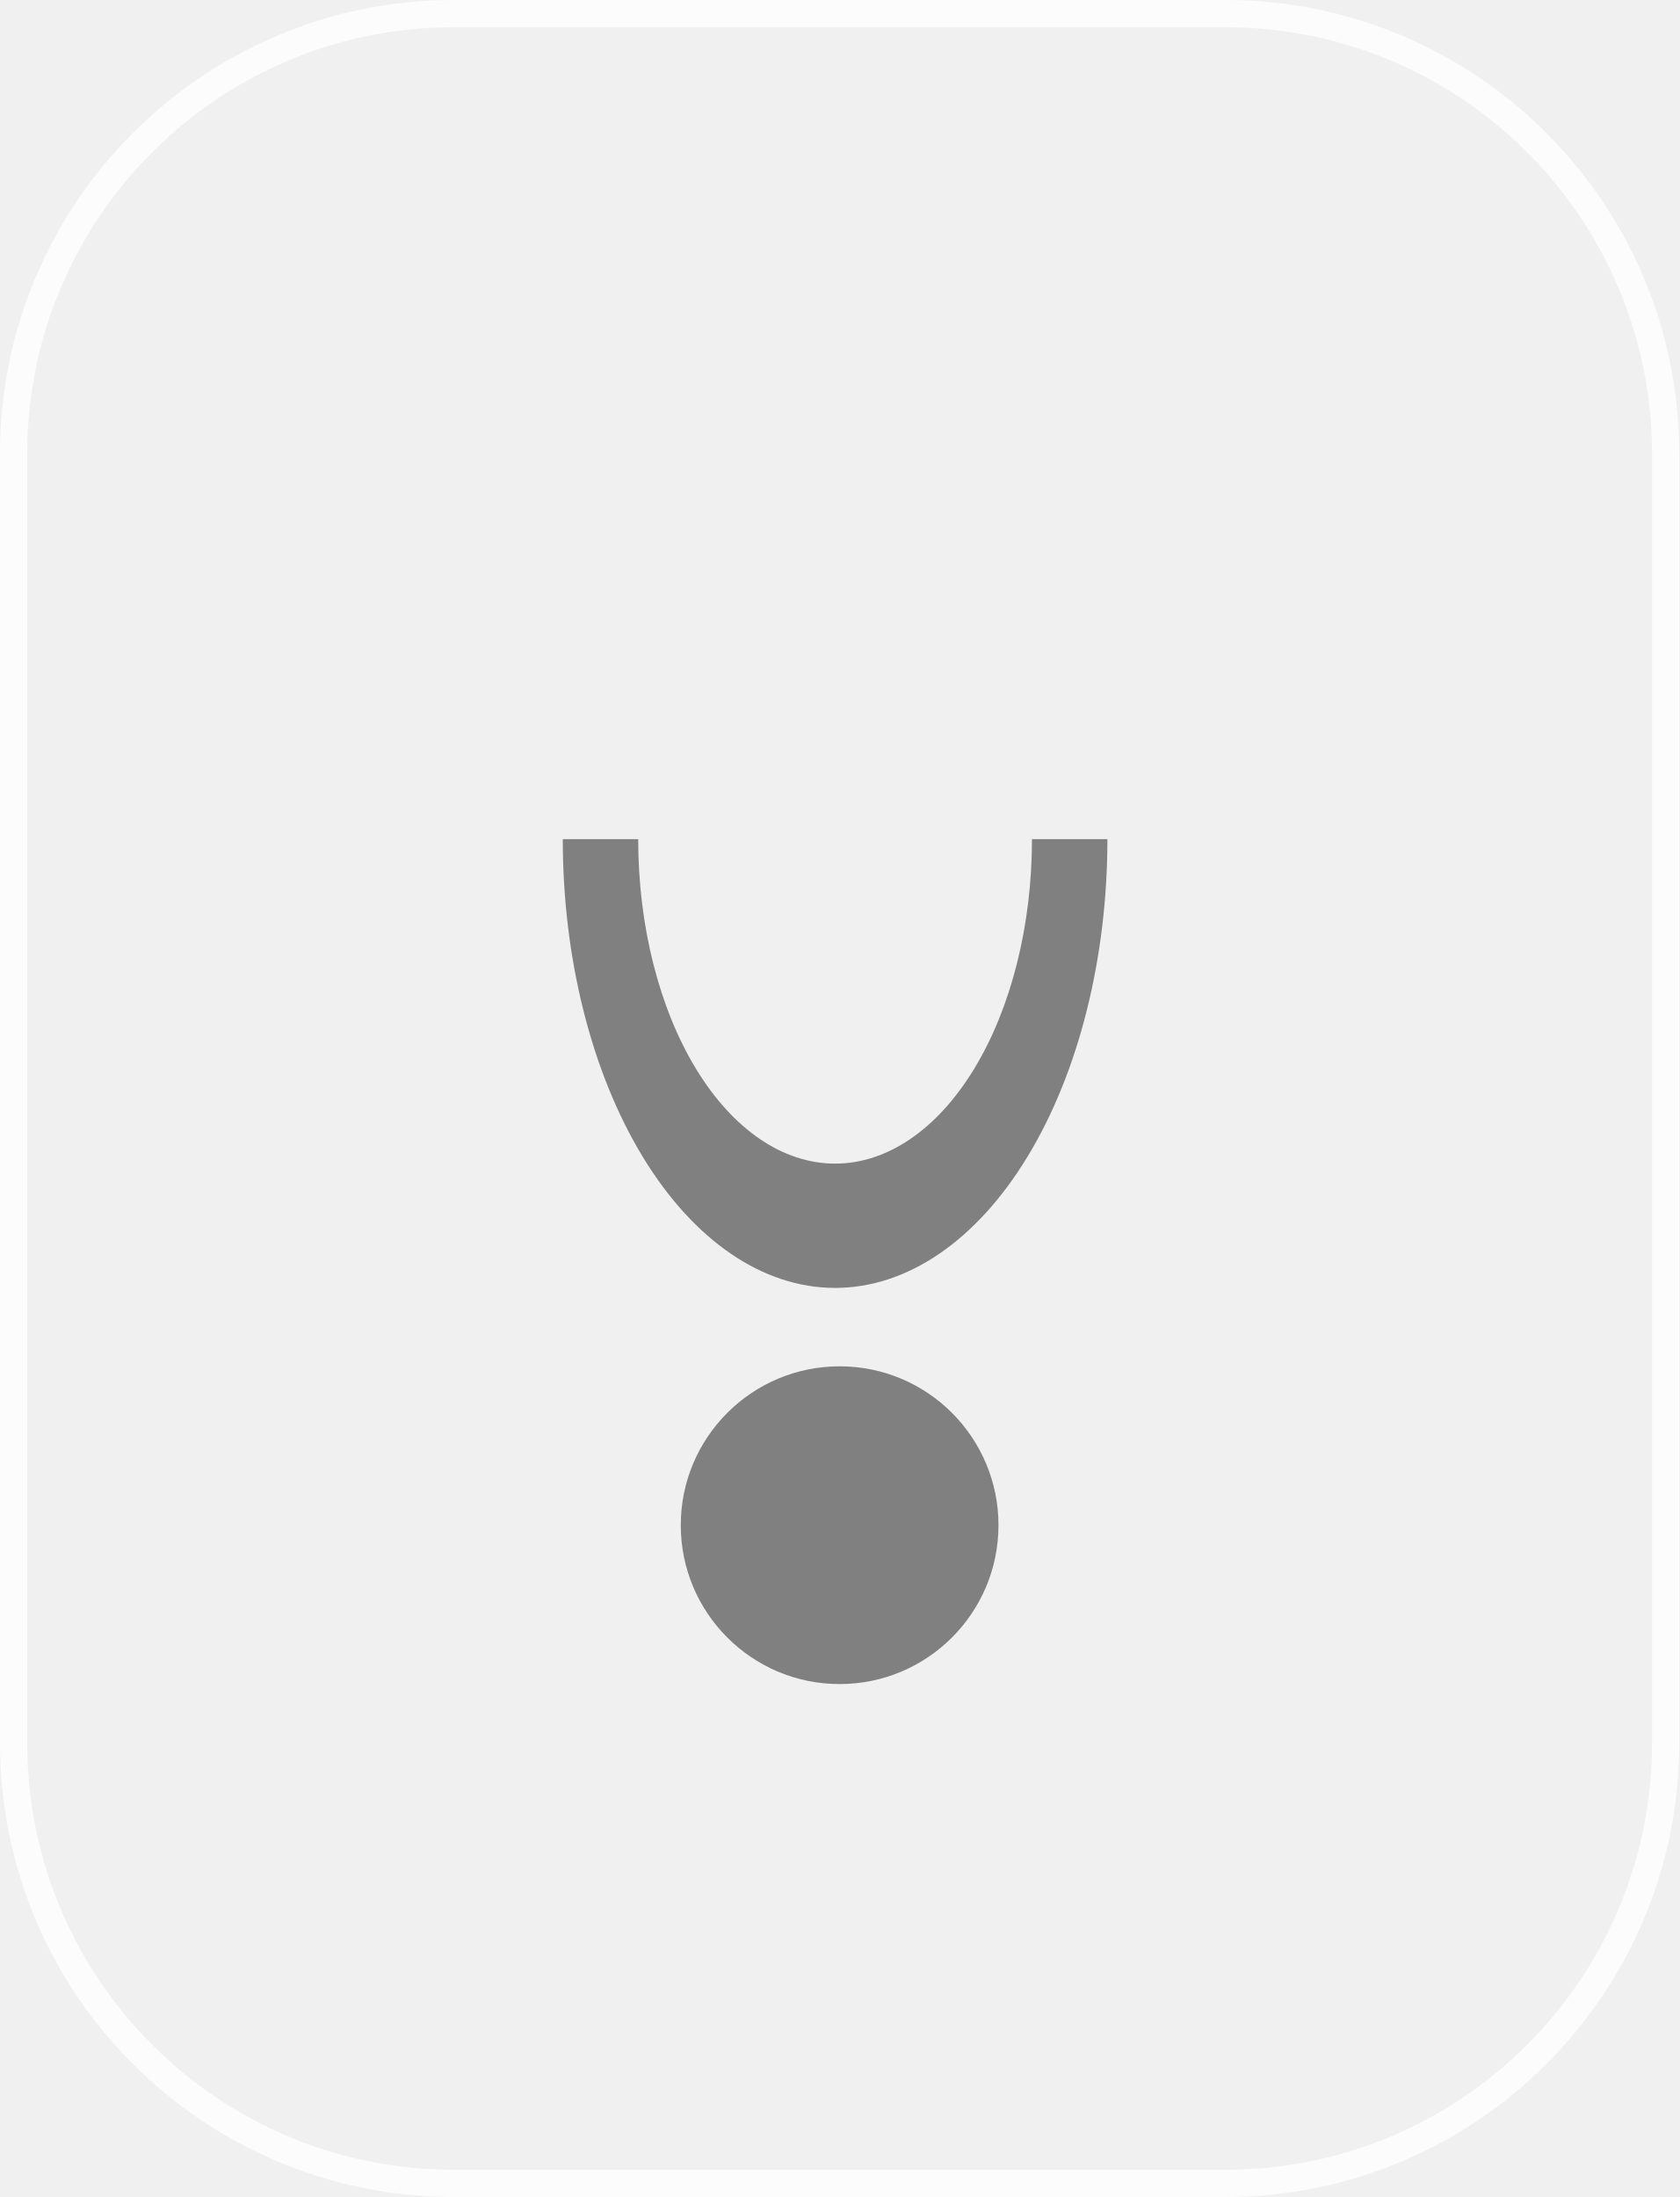
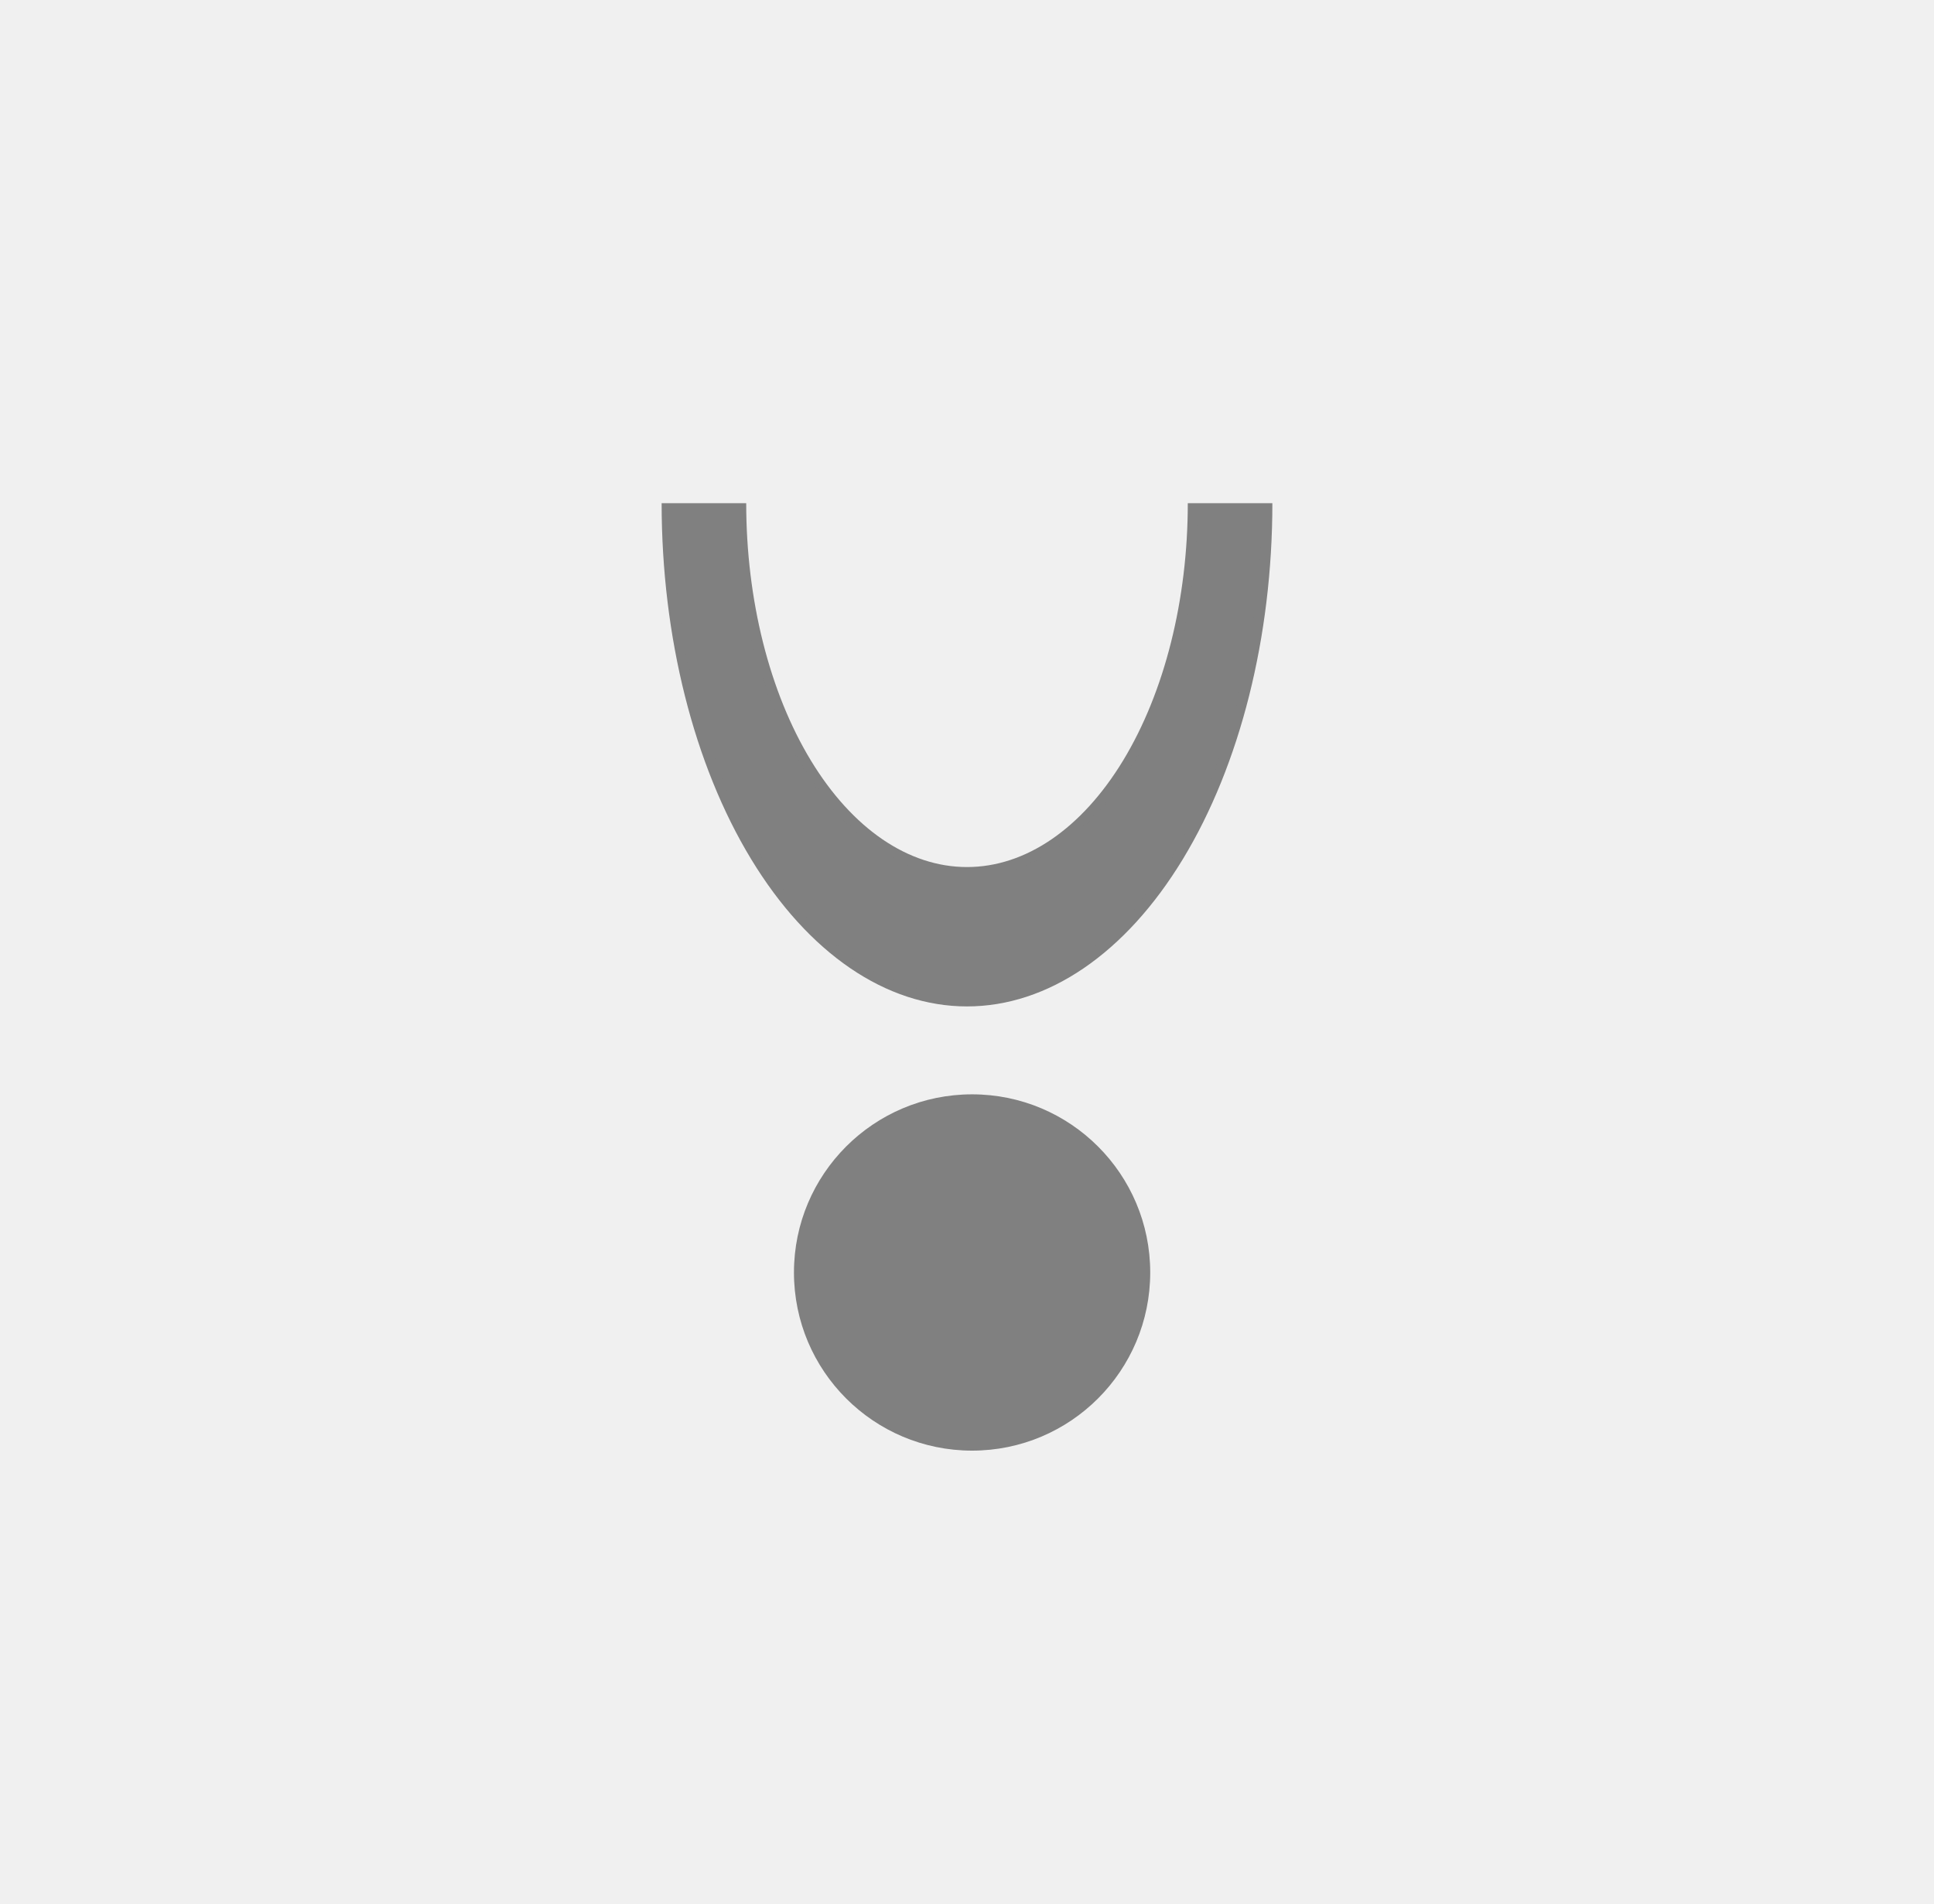
- <svg xmlns="http://www.w3.org/2000/svg" width="185" height="242" viewBox="0 0 185 242" fill="none">
-   <rect x="1.5" y="-1.5" width="182" height="239" rx="48.5" transform="matrix(1 0 0 -1 0 239)" stroke="white" stroke-opacity="0.8" stroke-width="3" />
-   <circle cx="92.5" cy="168" r="17.5" fill="#808080" />
-   <mask id="path-3-inside-1_286_563" fill="white">
-     <path d="M122 92.432C122 105.542 118.839 118.115 113.213 127.385C107.587 136.656 99.957 141.864 92 141.864C84.043 141.864 76.413 136.656 70.787 127.385C65.161 118.115 62 105.542 62 92.432L70.309 92.432C70.309 101.911 72.594 111.002 76.662 117.704C80.73 124.407 86.247 128.173 92 128.173C97.753 128.173 103.27 124.407 107.338 117.704C111.406 111.002 113.691 101.911 113.691 92.432L122 92.432Z" />
+ <svg xmlns="http://www.w3.org/2000/svg" width="190" height="187" viewBox="0 0 190 187" fill="none">
+   <circle cx="95.5" cy="125" r="17.5" fill="#808080" />
+   <mask id="path-2-inside-1_401_643" fill="white">
+     <path d="M125 49.432C125 62.542 121.839 75.115 116.213 84.385C110.587 93.656 102.956 98.864 95 98.864C87.043 98.864 79.413 93.656 73.787 84.385C68.161 75.115 65 62.542 65 49.432L73.309 49.432C73.309 58.911 75.594 68.002 79.662 74.704C83.73 81.407 89.247 85.173 95 85.173C100.753 85.173 106.27 81.407 110.338 74.704C114.406 68.002 116.691 58.911 116.691 49.432L125 49.432Z" />
  </mask>
-   <path d="M122 92.432C122 105.542 118.839 118.115 113.213 127.385C107.587 136.656 99.957 141.864 92 141.864C84.043 141.864 76.413 136.656 70.787 127.385C65.161 118.115 62 105.542 62 92.432L70.309 92.432C70.309 101.911 72.594 111.002 76.662 117.704C80.73 124.407 86.247 128.173 92 128.173C97.753 128.173 103.27 124.407 107.338 117.704C111.406 111.002 113.691 101.911 113.691 92.432L122 92.432Z" fill="#808080" stroke="#808080" stroke-width="2" mask="url(#path-3-inside-1_286_563)" />
+   <path d="M125 49.432C125 62.542 121.839 75.115 116.213 84.385C110.587 93.656 102.956 98.864 95 98.864C87.043 98.864 79.413 93.656 73.787 84.385C68.161 75.115 65 62.542 65 49.432L73.309 49.432C73.309 58.911 75.594 68.002 79.662 74.704C83.73 81.407 89.247 85.173 95 85.173C100.753 85.173 106.27 81.407 110.338 74.704C114.406 68.002 116.691 58.911 116.691 49.432L125 49.432Z" fill="#808080" stroke="#808080" stroke-width="2" mask="url(#path-2-inside-1_401_643)" />
</svg>
